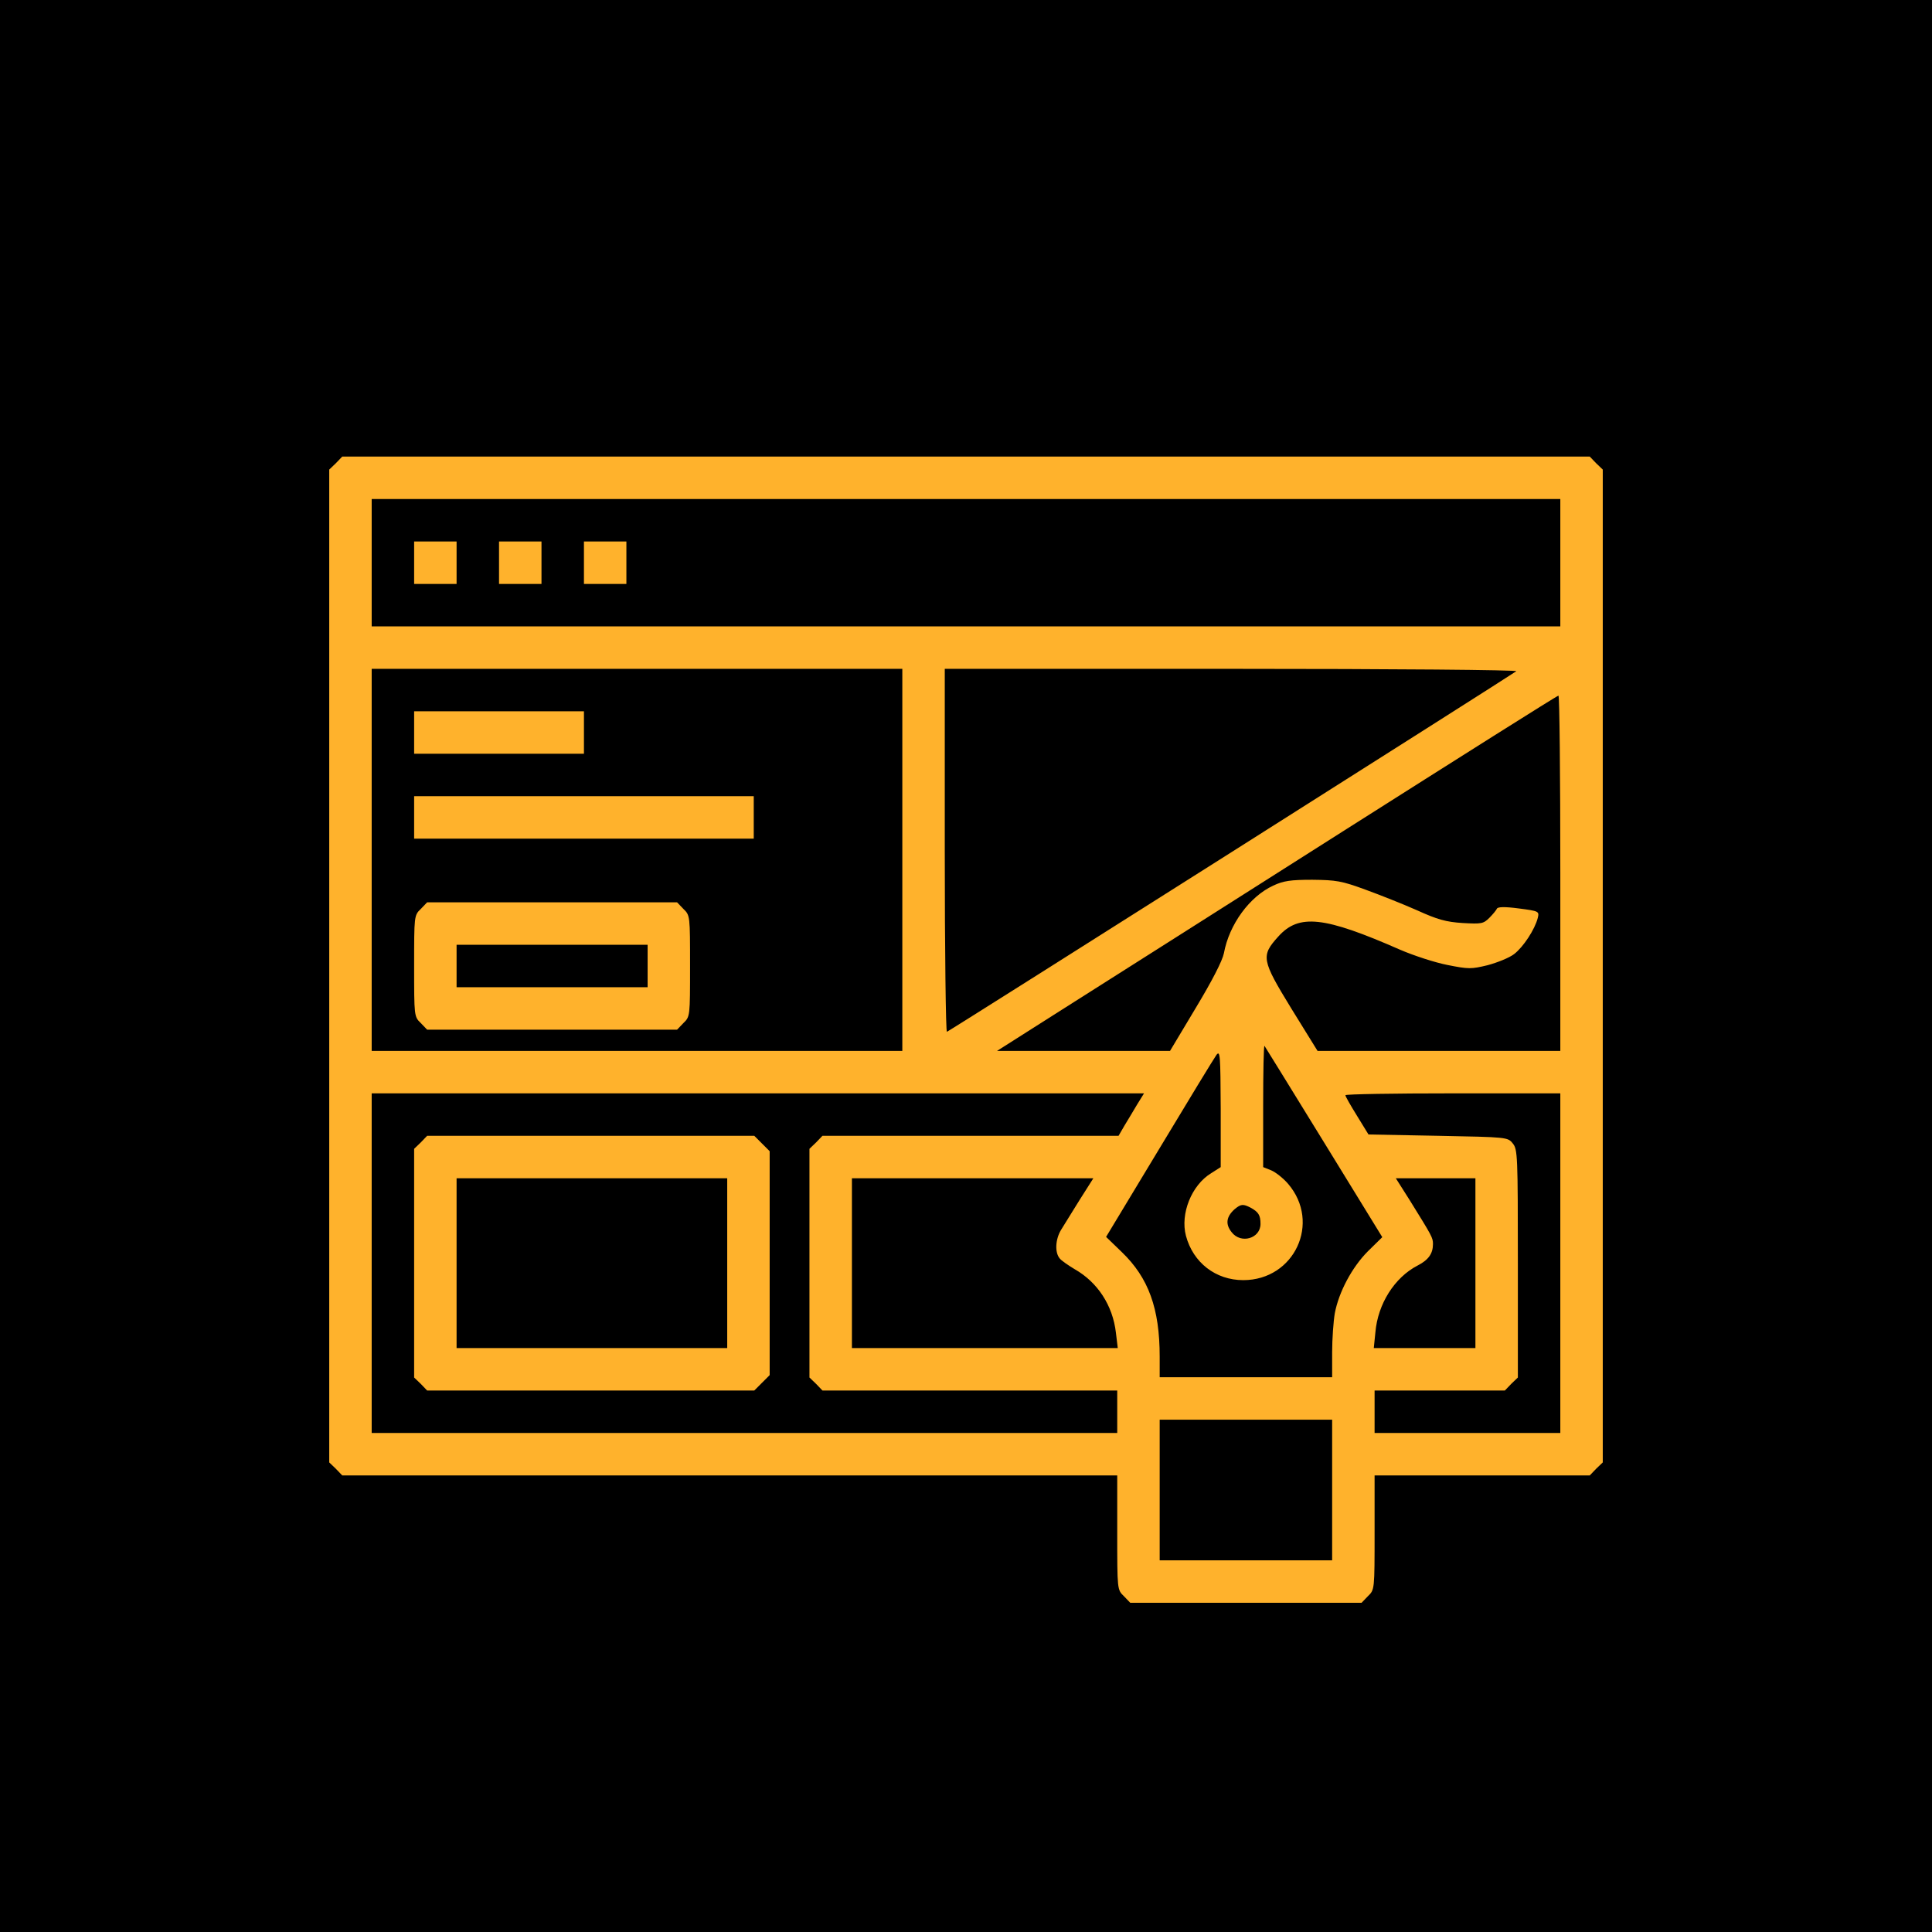
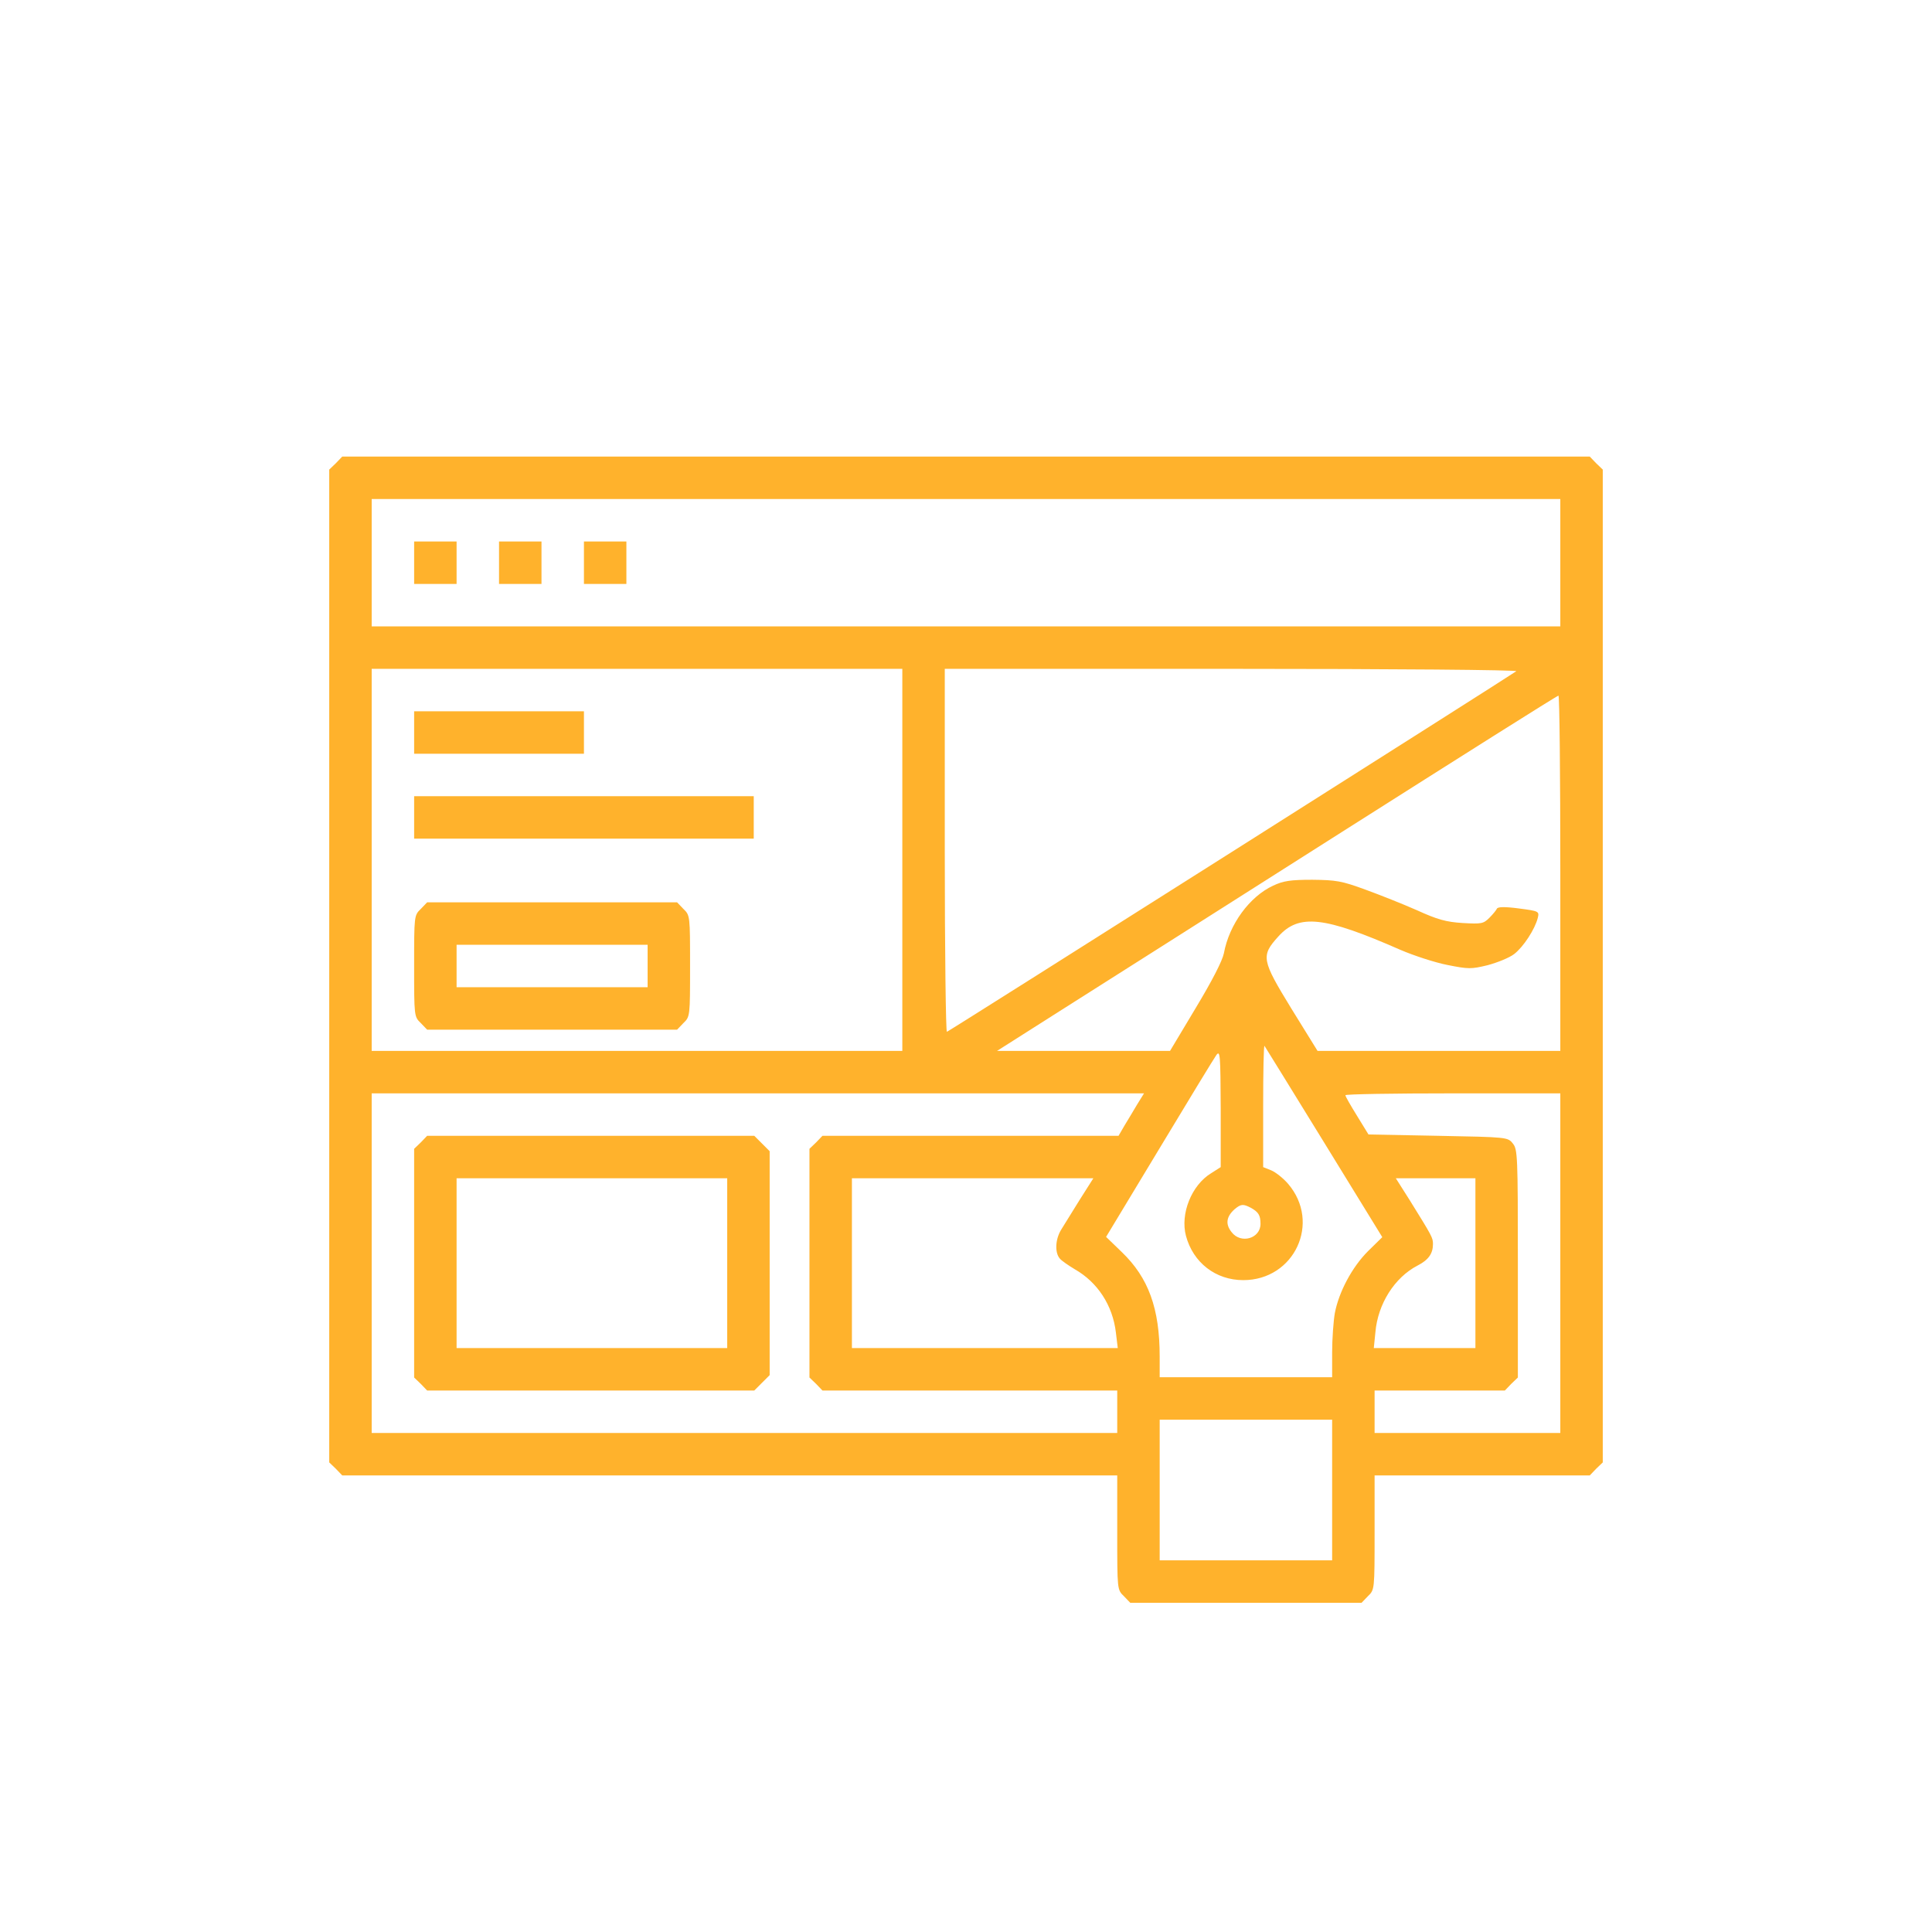
<svg xmlns="http://www.w3.org/2000/svg" width="512" height="512" viewBox="0 0 512 512" fill="none">
-   <rect width="512" height="512" fill="black" />
  <path d="M89.008 122.758L87.25 124.445V256V387.555L89.008 389.242L90.695 391H193.422H296.078V406.117C296.078 421.305 296.078 421.305 297.836 422.992L299.523 424.75H330.18H360.836L362.523 422.992C364.281 421.305 364.281 421.305 364.281 406.117V391H392.758H421.305L422.992 389.242L424.75 387.555V256V124.445L422.992 122.758L421.305 121H256H90.695L89.008 122.758ZM413.5 149.125V166H256H98.5V149.125V132.25H256H413.5V149.125ZM239.125 227.875V278.5H168.812H98.5V227.875V177.25H168.812H239.125V227.875ZM401.828 177.883C401.125 178.516 251.852 273.086 250.938 273.438C250.656 273.578 250.375 251.992 250.375 225.484V177.25H326.453C369.414 177.25 402.25 177.531 401.828 177.883ZM413.5 231.391V278.5H381.367H349.164L342.203 267.25C334.328 254.383 334.117 253.328 338.758 248.195C344.242 242.078 350.922 242.852 371.102 251.711C374.688 253.258 380.312 255.086 383.547 255.719C389.172 256.844 389.875 256.844 394.234 255.789C396.836 255.086 400 253.82 401.266 252.836C403.727 250.938 406.75 246.297 407.523 243.273C407.945 241.516 407.875 241.445 402.461 240.742C398.734 240.25 396.906 240.32 396.695 240.812C396.555 241.164 395.641 242.289 394.727 243.203C393.109 244.82 392.617 244.891 387.625 244.609C383.195 244.328 380.945 243.695 375.531 241.234C371.875 239.617 365.688 237.156 361.82 235.75C355.492 233.43 354.086 233.219 347.758 233.148C342.062 233.148 340.094 233.43 337.422 234.695C331.164 237.578 325.75 244.961 324.344 252.625C323.922 254.664 321.25 259.867 316.891 267.109L310.07 278.5H287.148H264.227L281.383 267.602C290.805 261.625 324.203 240.461 355.492 220.562C386.852 200.664 412.656 184.352 413.008 184.352C413.289 184.281 413.5 205.445 413.5 231.391ZM350.852 302.688L366.32 327.859L362.523 331.586C358.305 335.805 354.789 342.414 353.734 348.039C353.383 350.078 353.031 354.789 353.031 358.375V364.984H330.18H307.328V359.5C307.328 346.773 304.375 338.617 297.273 331.797L293.125 327.789L307.258 304.375C314.992 291.508 321.812 280.328 322.375 279.555C323.359 278.289 323.43 279.625 323.5 293.758V309.297L320.969 310.914C315.766 314.078 312.742 321.672 314.289 327.508C316.188 334.609 322.164 339.25 329.477 339.25C343.047 339.25 350.148 323.992 341.359 313.727C340.094 312.25 338.055 310.633 336.859 310.141L334.75 309.297V293.055C334.75 284.125 334.891 277.023 335.102 277.164C335.242 277.375 342.344 288.836 350.852 302.688ZM301.352 292.703C300.367 294.391 298.82 296.922 297.977 298.328L296.43 301H257.195H217.961L216.273 302.758L214.516 304.445V334.75V365.055L216.273 366.742L217.961 368.5H257.055H296.078V374.125V379.75H197.289H98.5V334.75V289.75H200.875H303.18L301.352 292.703ZM413.5 334.75V379.75H388.891H364.281V374.125V368.5H381.508H398.805L400.492 366.742L402.25 365.055V334.891C402.25 306.203 402.18 304.586 400.914 303.039C399.578 301.352 399.438 301.352 381.086 301L362.664 300.648L359.641 295.727C357.953 292.984 356.547 290.594 356.547 290.242C356.547 289.961 369.344 289.75 385.023 289.75H413.5V334.75ZM286.094 318.016C284.125 321.25 281.875 324.766 281.172 325.961C279.695 328.422 279.484 331.867 280.82 333.484C281.242 334.047 283.07 335.312 284.828 336.367C290.875 339.812 294.883 345.93 295.727 353.172L296.219 357.25H260.992H225.766V334.75V312.25H257.758H289.75L286.094 318.016ZM391 334.75V357.25H377.57H364.07L364.492 353.102C365.125 345.578 369.555 338.547 375.672 335.383C378.555 333.906 379.75 332.219 379.75 329.688C379.75 328 379.539 327.648 373.562 318.016L369.906 312.25H380.453H391V334.75ZM331.445 320.055C333.484 321.18 334.047 322.023 334.047 324.344C334.047 328.211 328.844 329.758 326.383 326.523C324.695 324.414 324.977 322.445 327.156 320.477C328.844 319.07 329.406 319 331.445 320.055ZM353.031 394.867V413.5H330.18H307.328V394.867V376.234H330.18H353.031V394.867Z" fill="#FFB22C" />
  <path d="M109.75 149.125V154.75H115.375H121V149.125V143.5H115.375H109.75V149.125Z" fill="#FFB22C" />
  <path d="M132.25 149.125V154.75H137.875H143.5V149.125V143.5H137.875H132.25V149.125Z" fill="#FFB22C" />
  <path d="M154.75 149.125V154.75H160.375H166V149.125V143.5H160.375H154.75V149.125Z" fill="#FFB22C" />
  <path d="M109.75 194.125V199.75H132.25H154.75V194.125V188.5H132.25H109.75V194.125Z" fill="#FFB22C" />
  <path d="M109.75 216.625V222.25H154.75H199.75V216.625V211H154.75H109.75V216.625Z" fill="#FFB22C" />
  <path d="M111.508 240.883C109.75 242.57 109.75 242.711 109.75 256C109.75 269.289 109.75 269.43 111.508 271.117L113.195 272.875H146.312H179.43L181.117 271.117C182.875 269.43 182.875 269.289 182.875 256C182.875 242.711 182.875 242.57 181.117 240.883L179.43 239.125H146.312H113.195L111.508 240.883ZM171.625 256V261.625H146.312H121V256V250.375H146.312H171.625V256Z" fill="#FFB22C" />
  <path d="M111.508 302.758L109.75 304.445V334.75V365.055L111.508 366.742L113.195 368.5H156.508H199.891L201.93 366.461L203.969 364.422V334.75V305.078L201.93 303.039L199.891 301H156.508H113.195L111.508 302.758ZM192.719 334.75V357.25H156.859H121V334.75V312.25H156.859H192.719V334.75Z" fill="#FFB22C" />
</svg>
